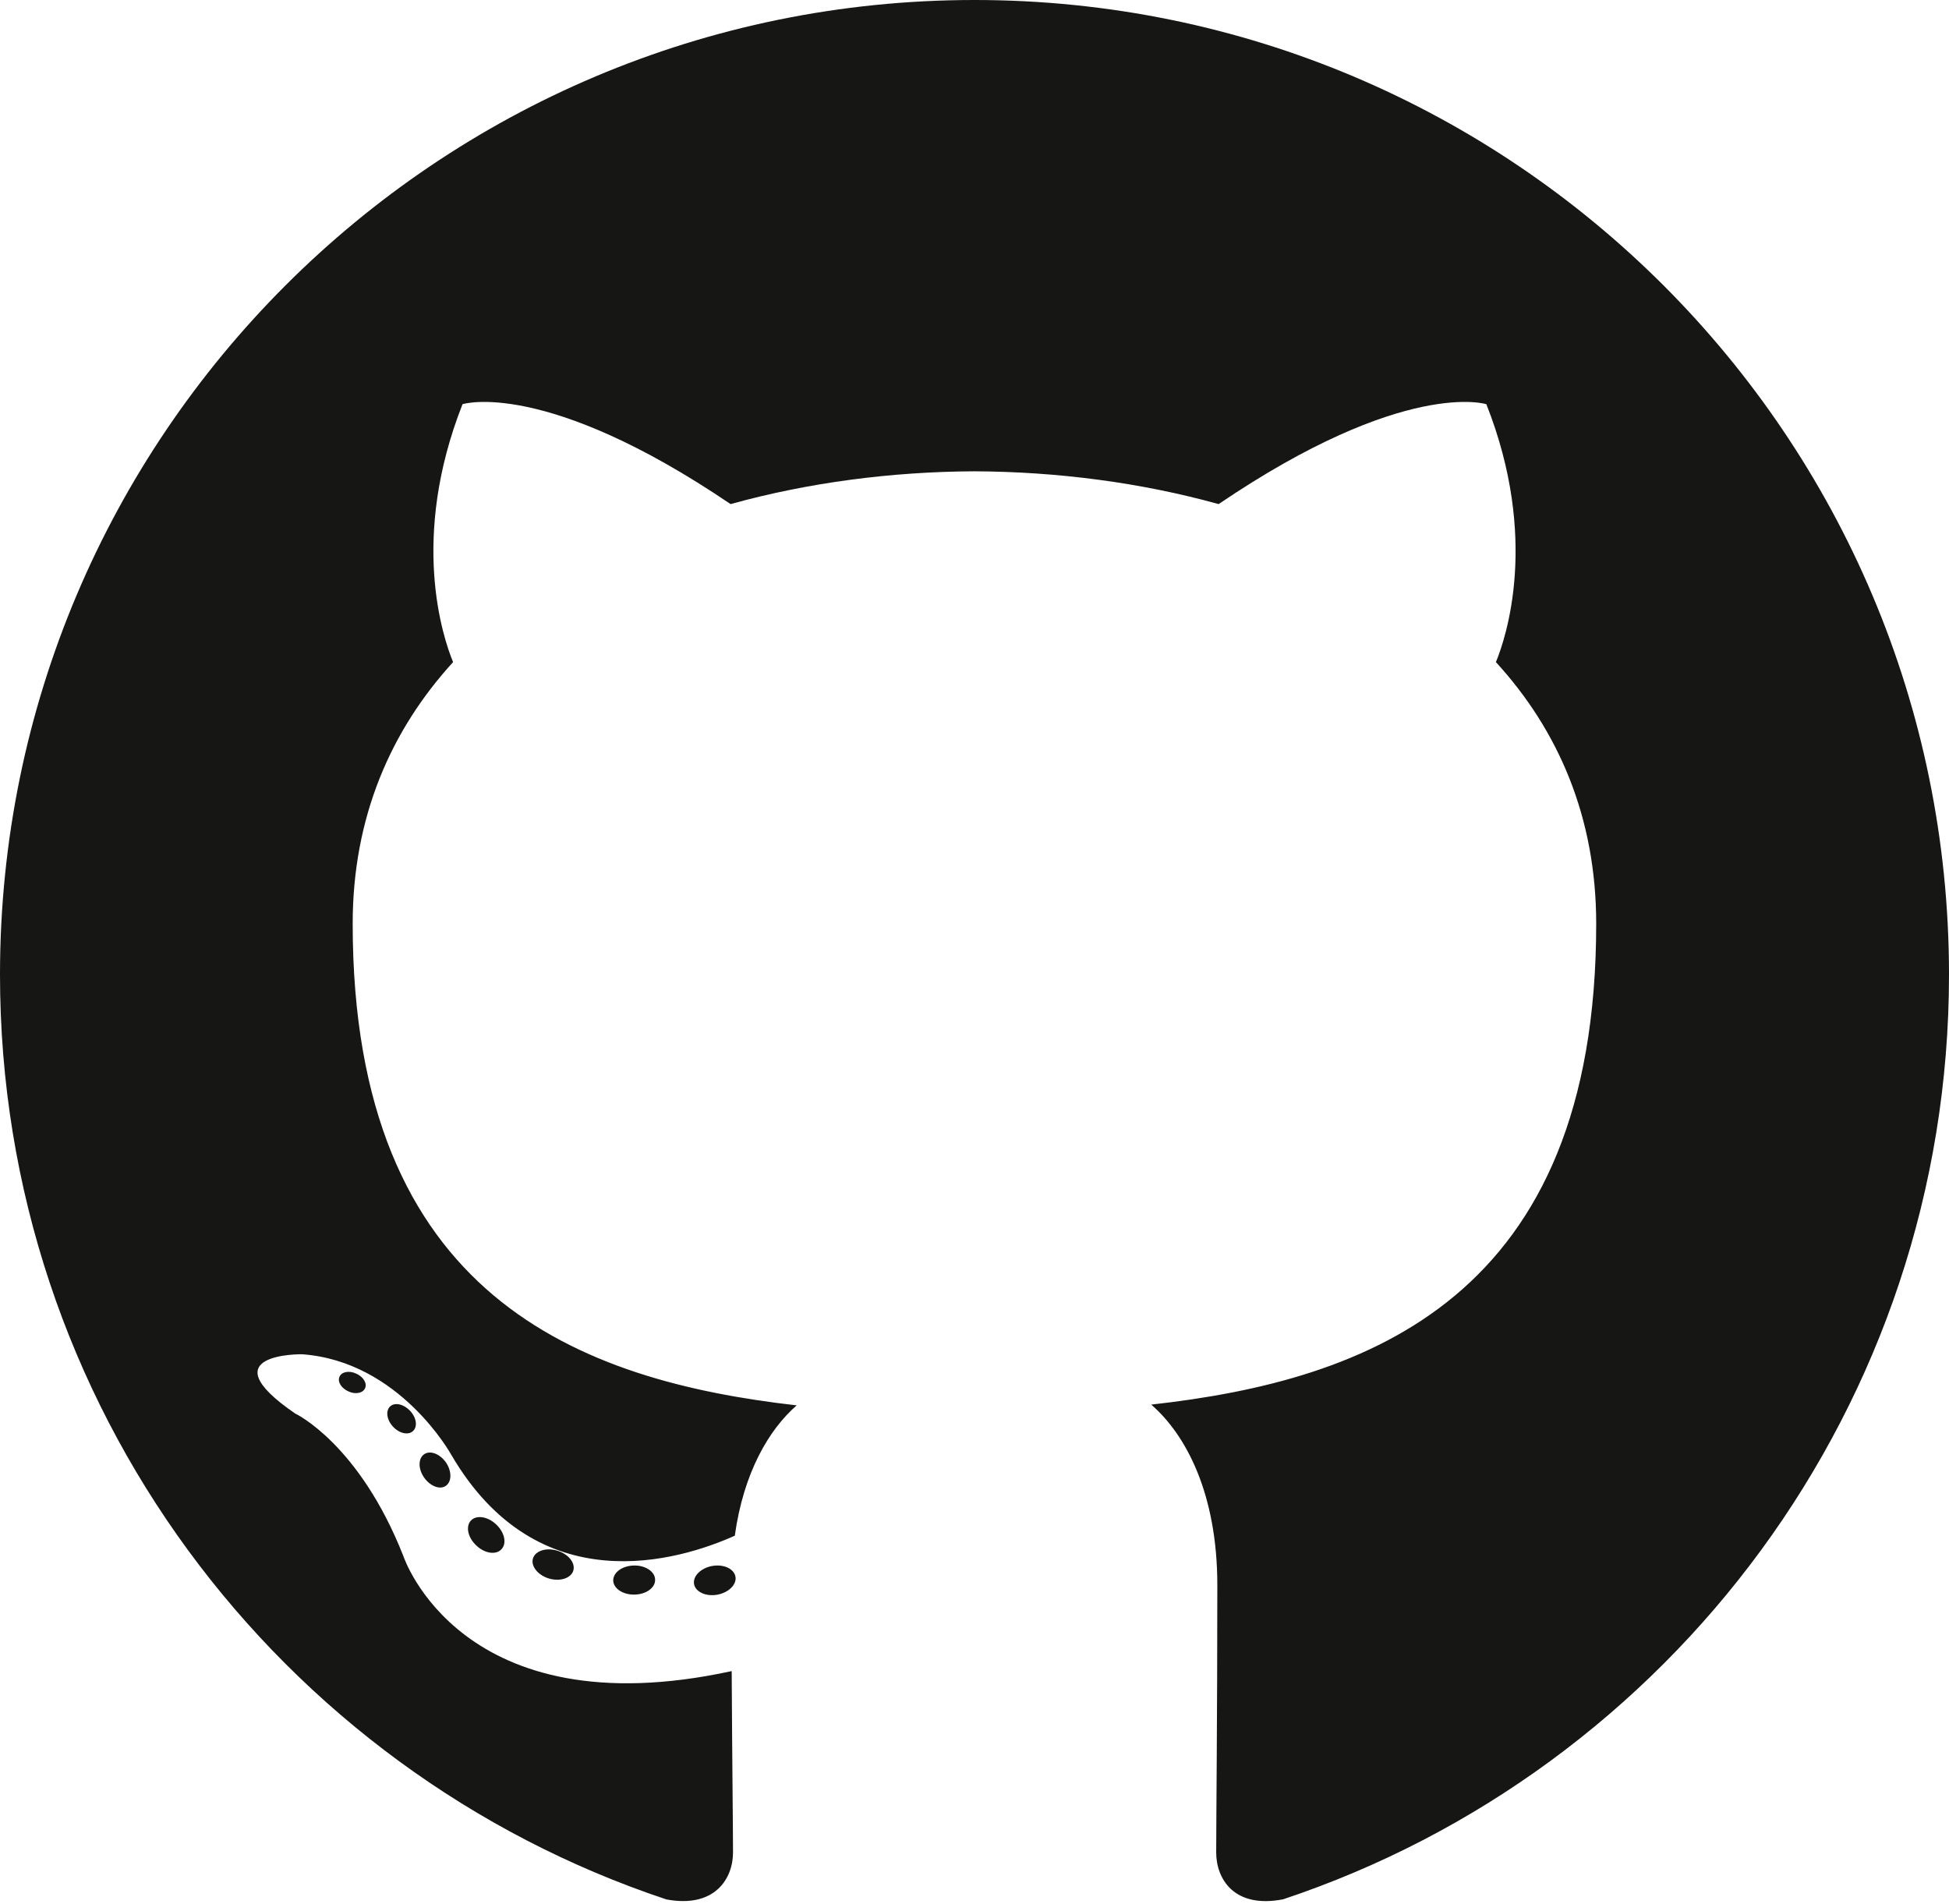
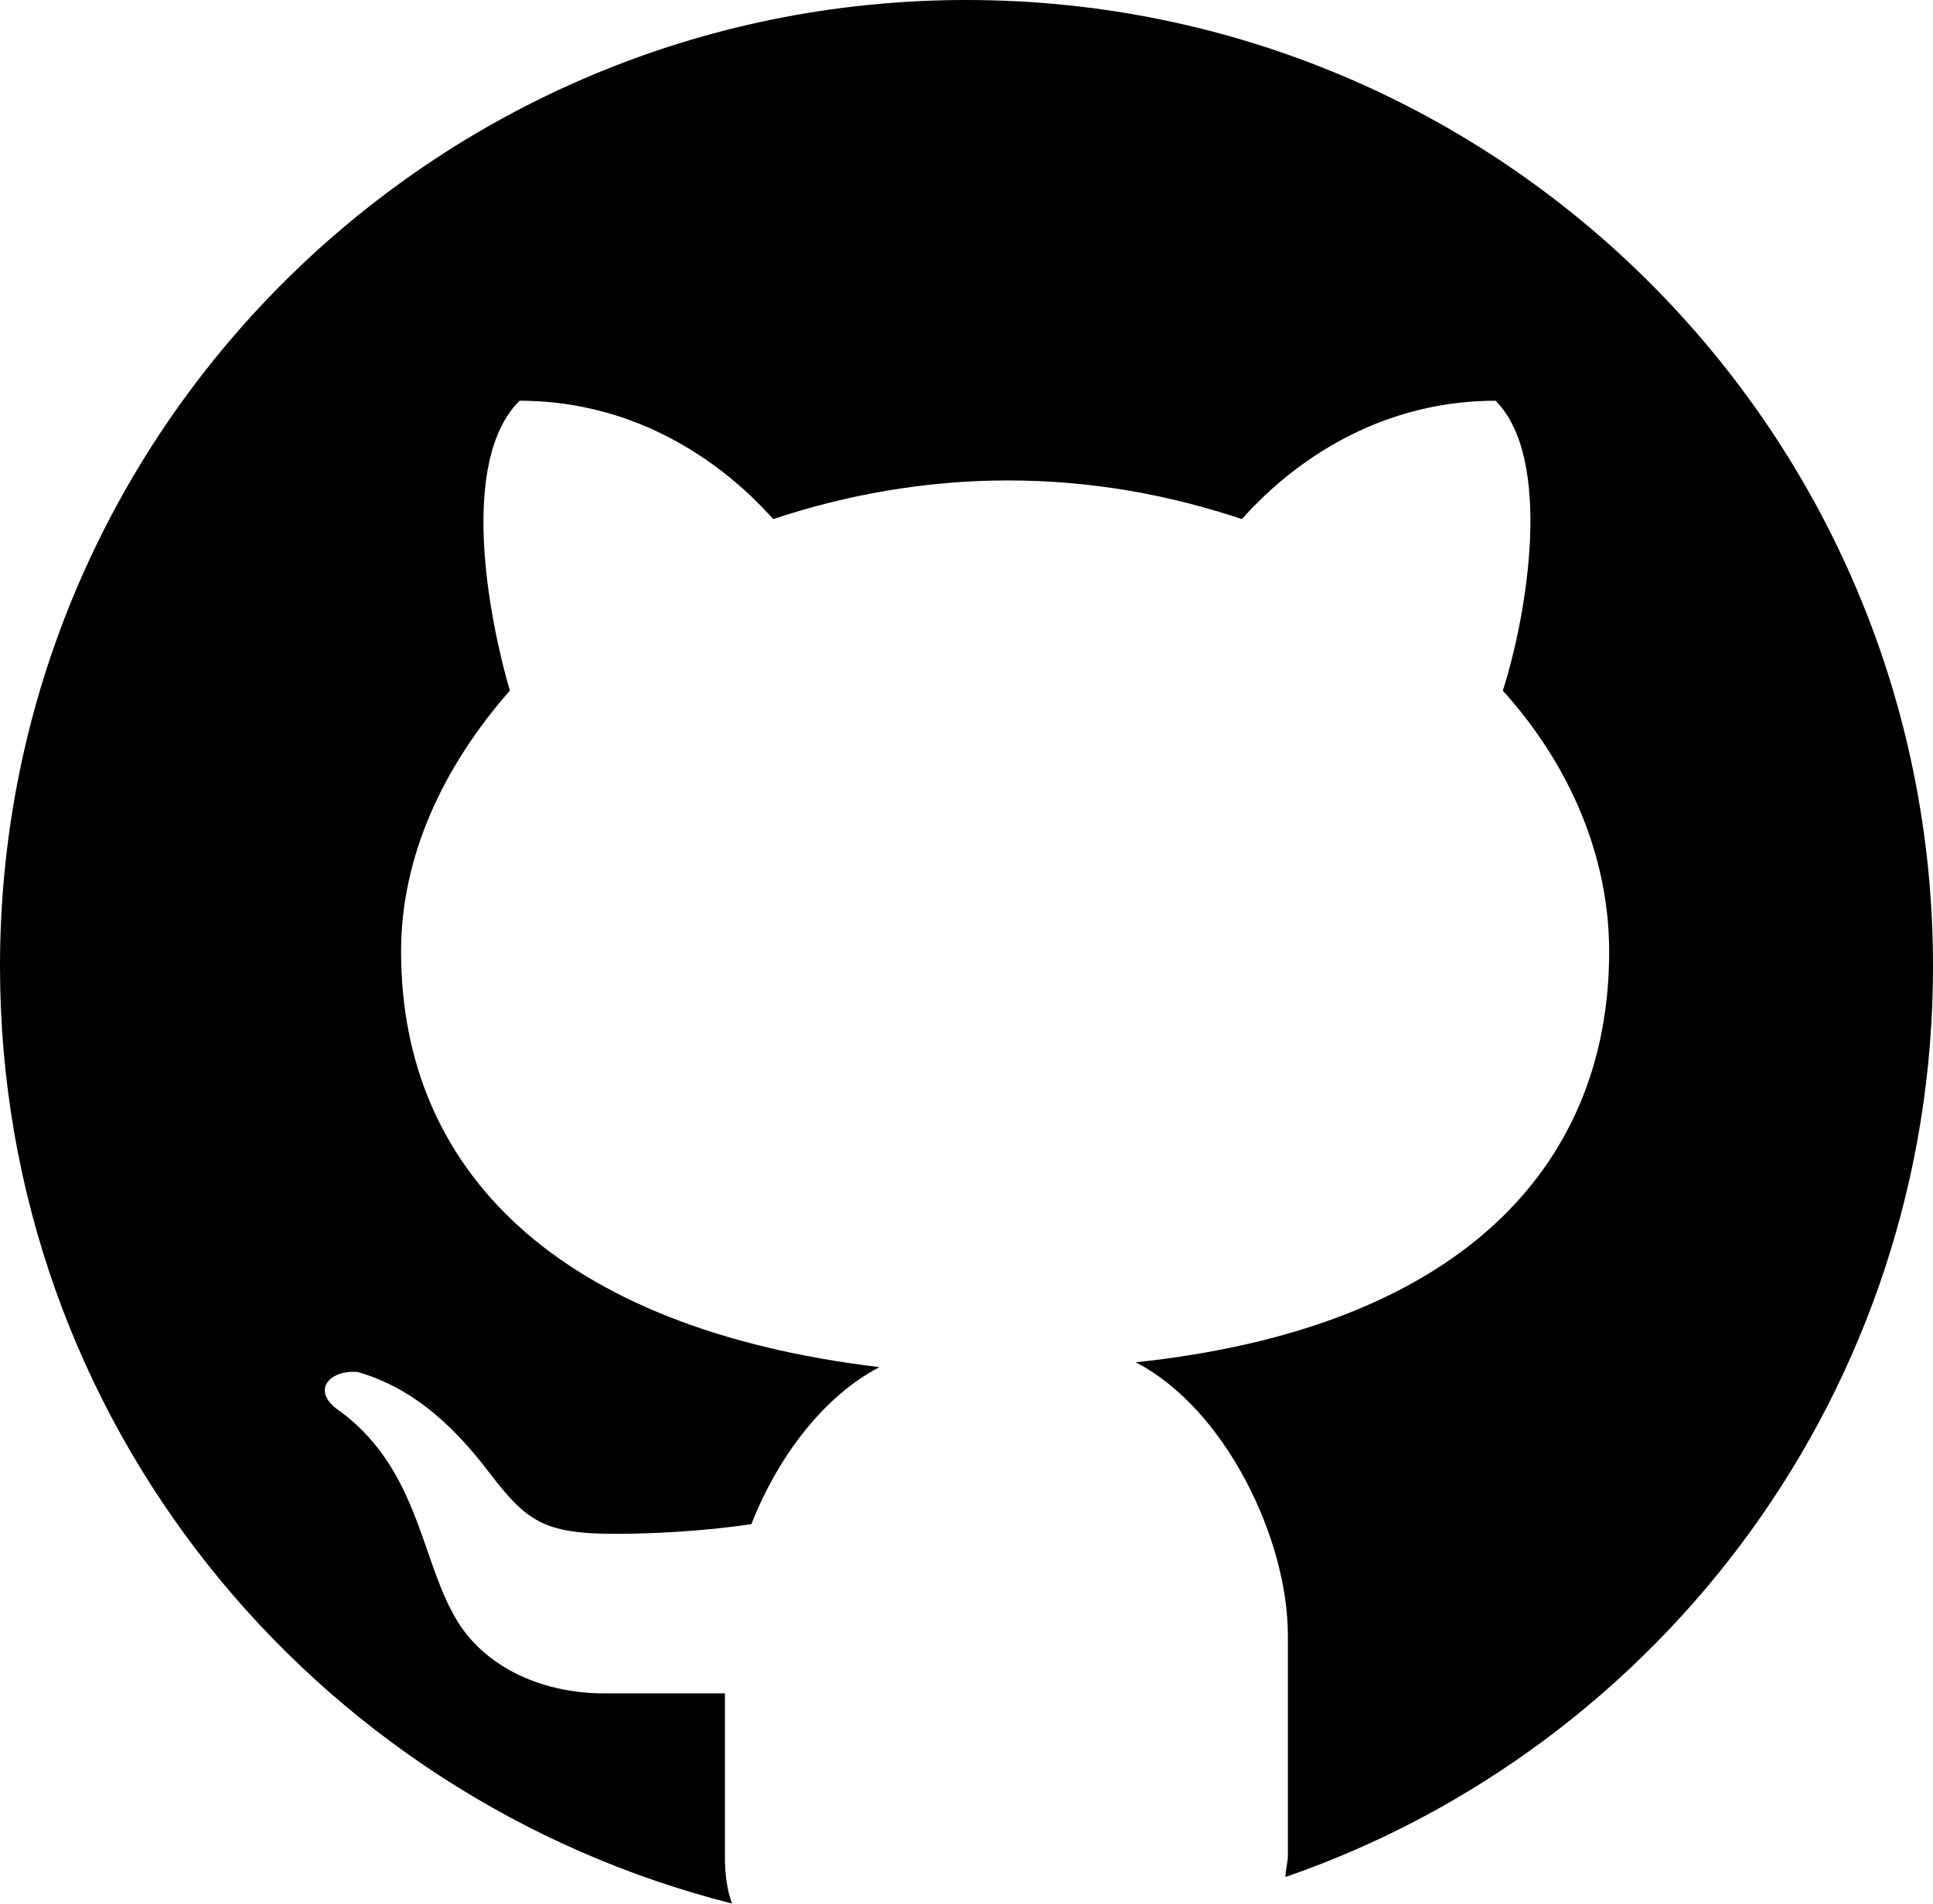
- <svg xmlns="http://www.w3.org/2000/svg" viewBox="0 0 256 250" version="1.1" preserveAspectRatio="xMidYMid">
-   <g>
-     <path d="M128.001,0 C57.317,0 0,57.307 0,128.001 C0,184.555 36.676,232.536 87.535,249.461 C93.932,250.646 96.281,246.684 96.281,243.303 C96.281,240.251 96.162,230.168 96.107,219.472 C60.497,227.215 52.983,204.37 52.983,204.37 C47.16,189.575 38.77,185.641 38.77,185.641 C27.157,177.696 39.646,177.859 39.646,177.859 C52.499,178.762 59.267,191.05 59.267,191.05 C70.684,210.618 89.212,204.961 96.516,201.69 C97.665,193.418 100.982,187.771 104.643,184.574 C76.212,181.338 46.325,170.362 46.325,121.316 C46.325,107.341 51.325,95.922 59.513,86.958 C58.184,83.734 53.803,70.716 60.753,53.084 C60.753,53.084 71.502,49.644 95.963,66.205 C106.173,63.369 117.123,61.947 128.001,61.898 C138.879,61.947 149.838,63.369 160.067,66.205 C184.498,49.644 195.232,53.084 195.232,53.084 C202.199,70.716 197.816,83.734 196.487,86.958 C204.694,95.922 209.66,107.341 209.66,121.316 C209.66,170.479 179.716,181.304 151.213,184.473 C155.804,188.445 159.895,196.235 159.895,208.177 C159.895,225.303 159.747,239.087 159.747,243.303 C159.747,246.71 162.051,250.701 168.539,249.444 C219.37,232.5 256,184.536 256,128.001 C256,57.307 198.691,0 128.001,0 Z M47.941,182.34 C47.659,182.976 46.658,183.167 45.747,182.73 C44.818,182.313 44.297,181.446 44.598,180.808 C44.873,180.153 45.876,179.97 46.802,180.409 C47.733,180.827 48.263,181.702 47.941,182.34 Z M54.237,187.958 C53.626,188.524 52.433,188.261 51.623,187.367 C50.786,186.475 50.629,185.281 51.248,184.707 C51.878,184.141 53.035,184.406 53.874,185.298 C54.712,186.201 54.875,187.386 54.237,187.958 Z M58.556,195.146 C57.772,195.691 56.49,195.18 55.697,194.042 C54.913,192.904 54.913,191.539 55.714,190.992 C56.509,190.445 57.772,190.937 58.575,192.067 C59.357,193.224 59.357,194.589 58.556,195.146 Z M65.861,203.471 C65.16,204.245 63.665,204.037 62.572,202.982 C61.452,201.949 61.141,200.485 61.845,199.711 C62.555,198.935 64.058,199.153 65.16,200.201 C66.27,201.231 66.61,202.706 65.861,203.471 Z M75.303,206.282 C74.993,207.284 73.554,207.74 72.104,207.314 C70.656,206.875 69.709,205.701 70.001,204.688 C70.302,203.679 71.748,203.204 73.208,203.66 C74.654,204.096 75.604,205.262 75.303,206.282 Z M86.047,207.474 C86.083,208.529 84.854,209.405 83.332,209.424 C81.801,209.458 80.563,208.603 80.546,207.565 C80.546,206.499 81.748,205.632 83.279,205.606 C84.801,205.577 86.047,206.424 86.047,207.474 Z M96.602,207.069 C96.784,208.099 95.727,209.157 94.215,209.439 C92.73,209.71 91.354,209.074 91.165,208.053 C90.981,206.997 92.058,205.939 93.541,205.666 C95.055,205.403 96.409,206.022 96.602,207.069 Z" fill="#161614" />
-   </g>
+ <svg xmlns="http://www.w3.org/2000/svg" version="1.2" baseProfile="tiny" id="Layer_1" x="0px" y="0px" viewBox="0 0 2350 2314.8" xml:space="preserve">
+   <path d="M1175,0C525.8,0,0,525.8,0,1175c0,552.2,378.9,1010.5,890.1,1139.7c-5.9-14.7-8.8-35.3-8.8-55.8v-199.8H734.4  c-79.3,0-152.8-35.2-185.1-99.9c-38.2-70.5-44.1-179.2-141-246.8c-29.4-23.5-5.9-47,26.4-44.1c61.7,17.6,111.6,58.8,158.6,120.4  c47,61.7,67.6,76.4,155.7,76.4c41.1,0,105.7-2.9,164.5-11.8c32.3-82.3,88.1-155.7,155.7-190.9c-393.6-47-581.6-240.9-581.6-505.3  c0-114.6,49.9-223.3,132.2-317.3c-26.4-91.1-61.7-279.1,11.8-352.5c176.3,0,282,114.6,308.4,143.9c88.1-29.4,185.1-47,284.9-47  c102.8,0,196.8,17.6,284.9,47c26.4-29.4,132.2-143.9,308.4-143.9c70.5,70.5,38.2,261.4,8.8,352.5c82.3,91.1,129.3,202.7,129.3,317.3  c0,264.4-185.1,458.3-575.7,499.4c108.7,55.8,185.1,214.4,185.1,331.9V2256c0,8.8-2.9,17.6-2.9,26.4  C2021,2123.8,2350,1689.1,2350,1175C2350,525.8,1824.2,0,1175,0L1175,0z" />
</svg>
